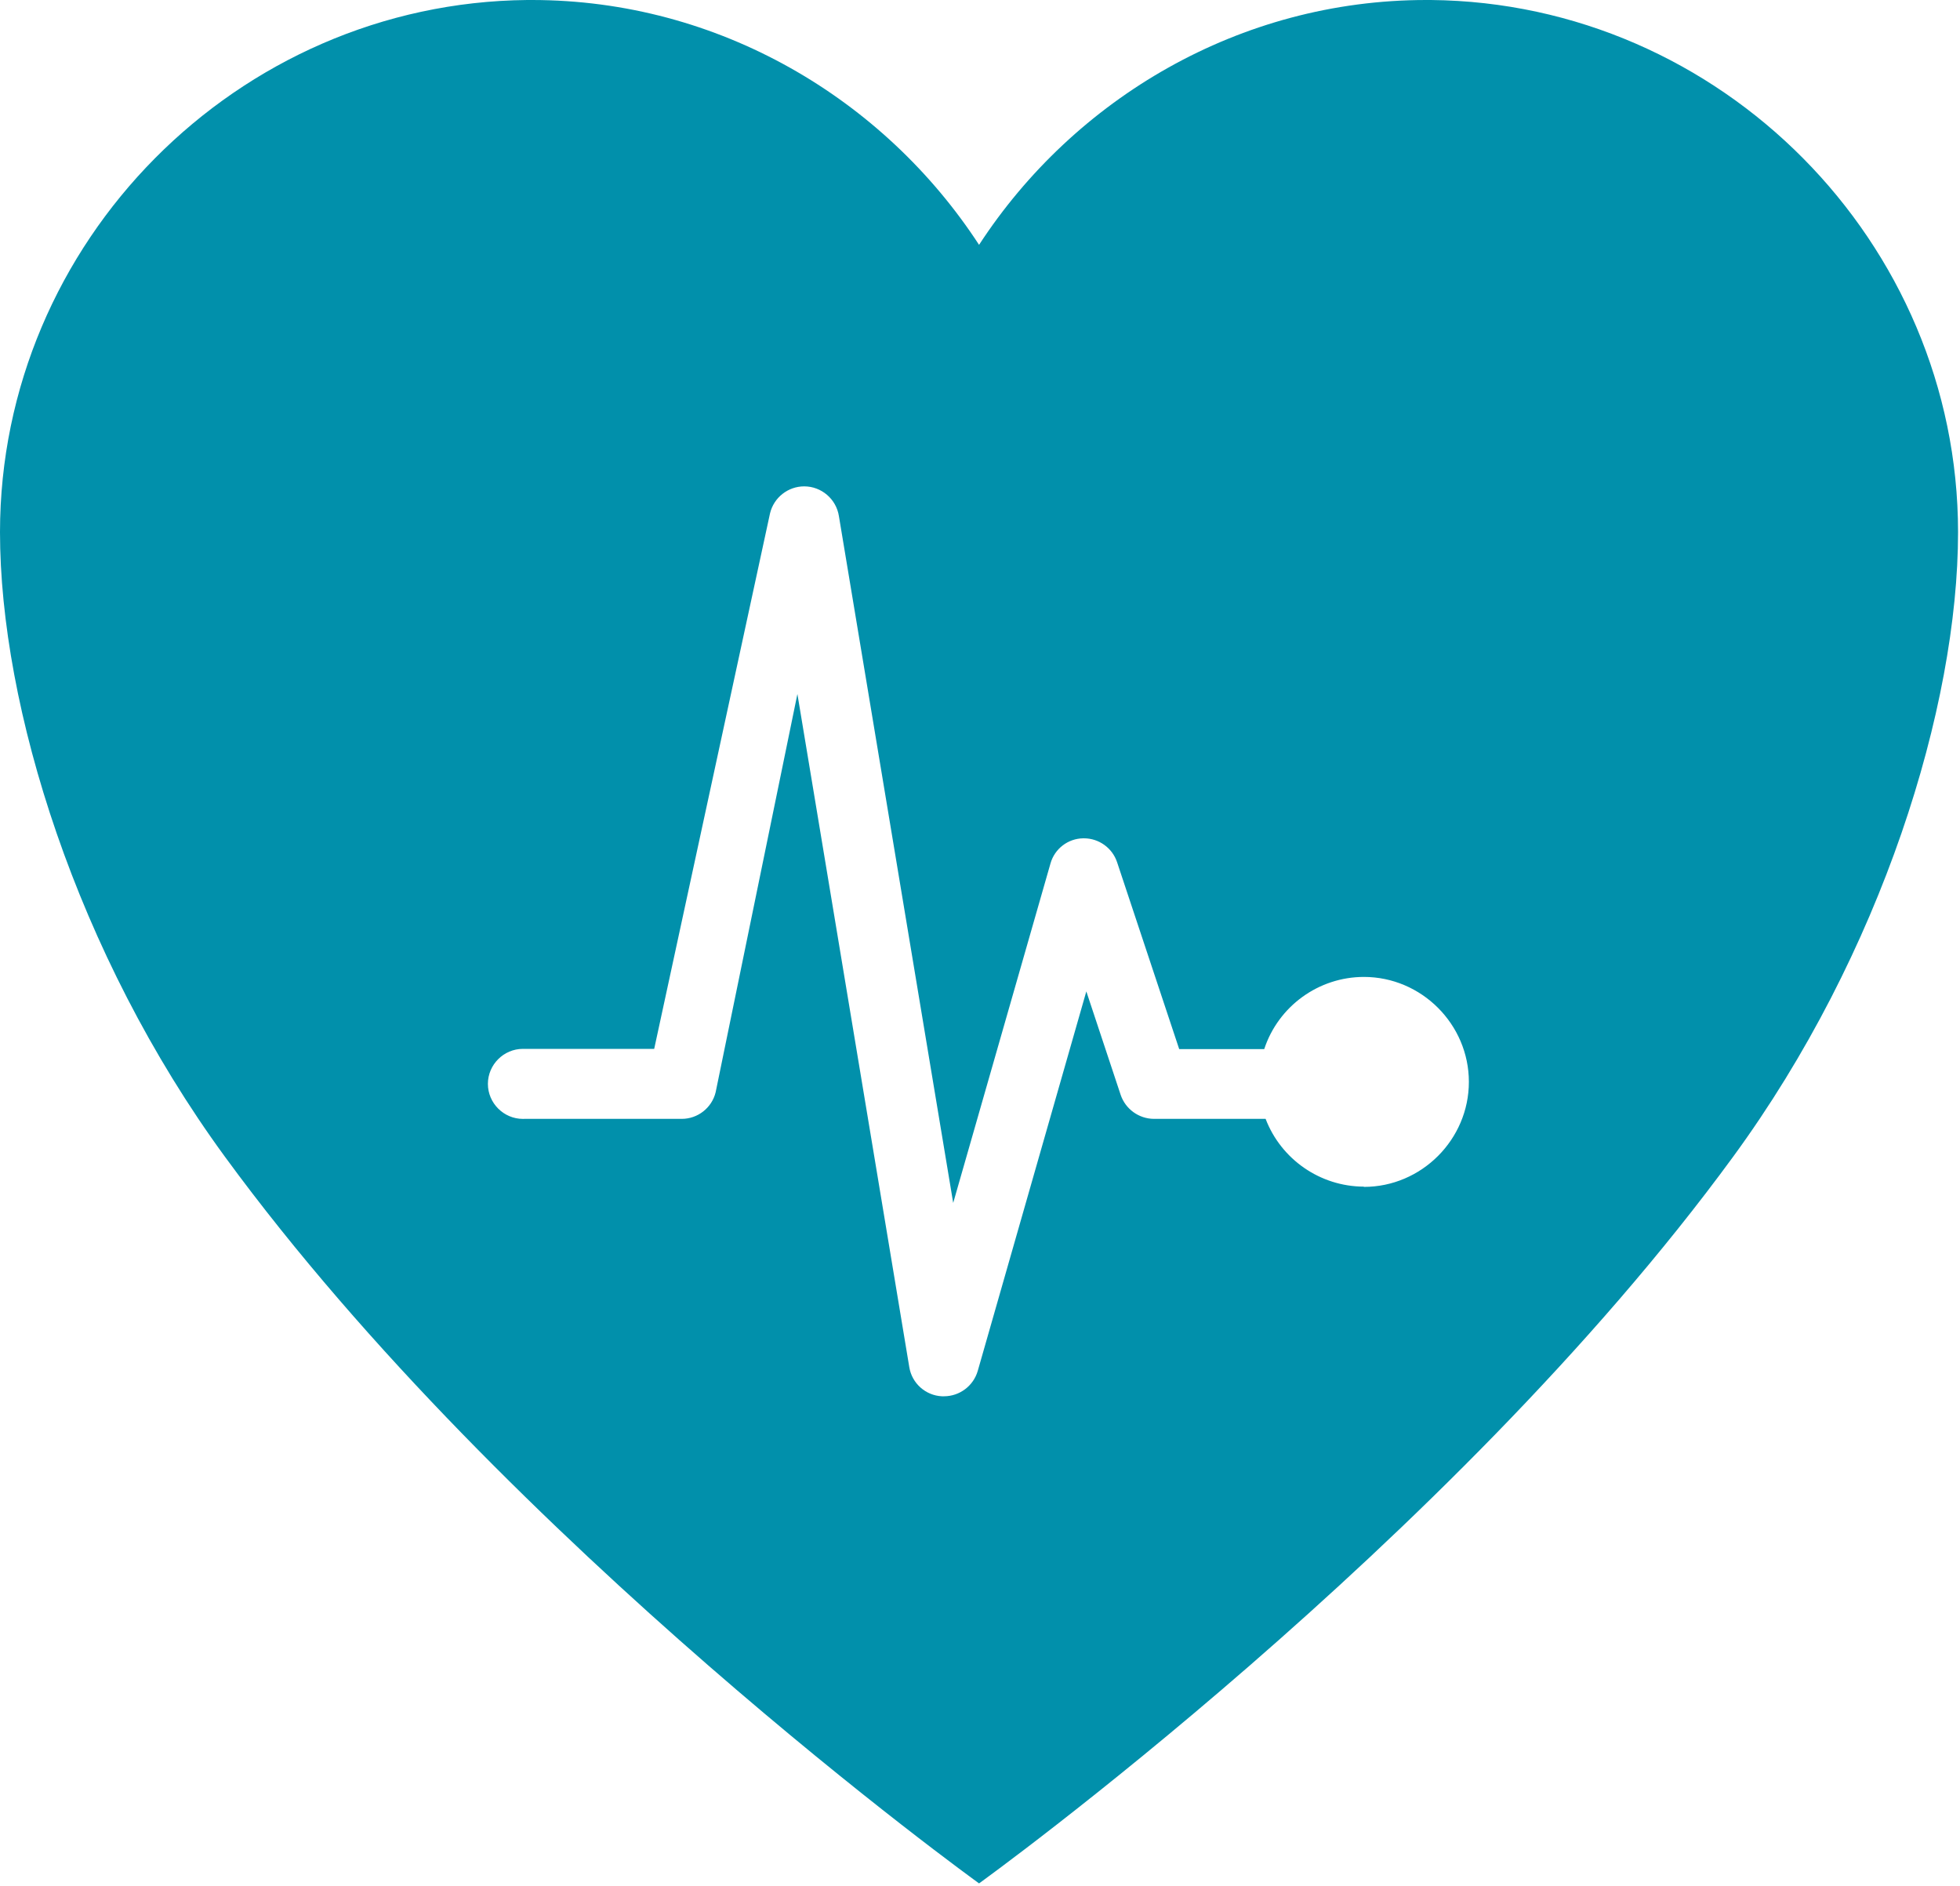
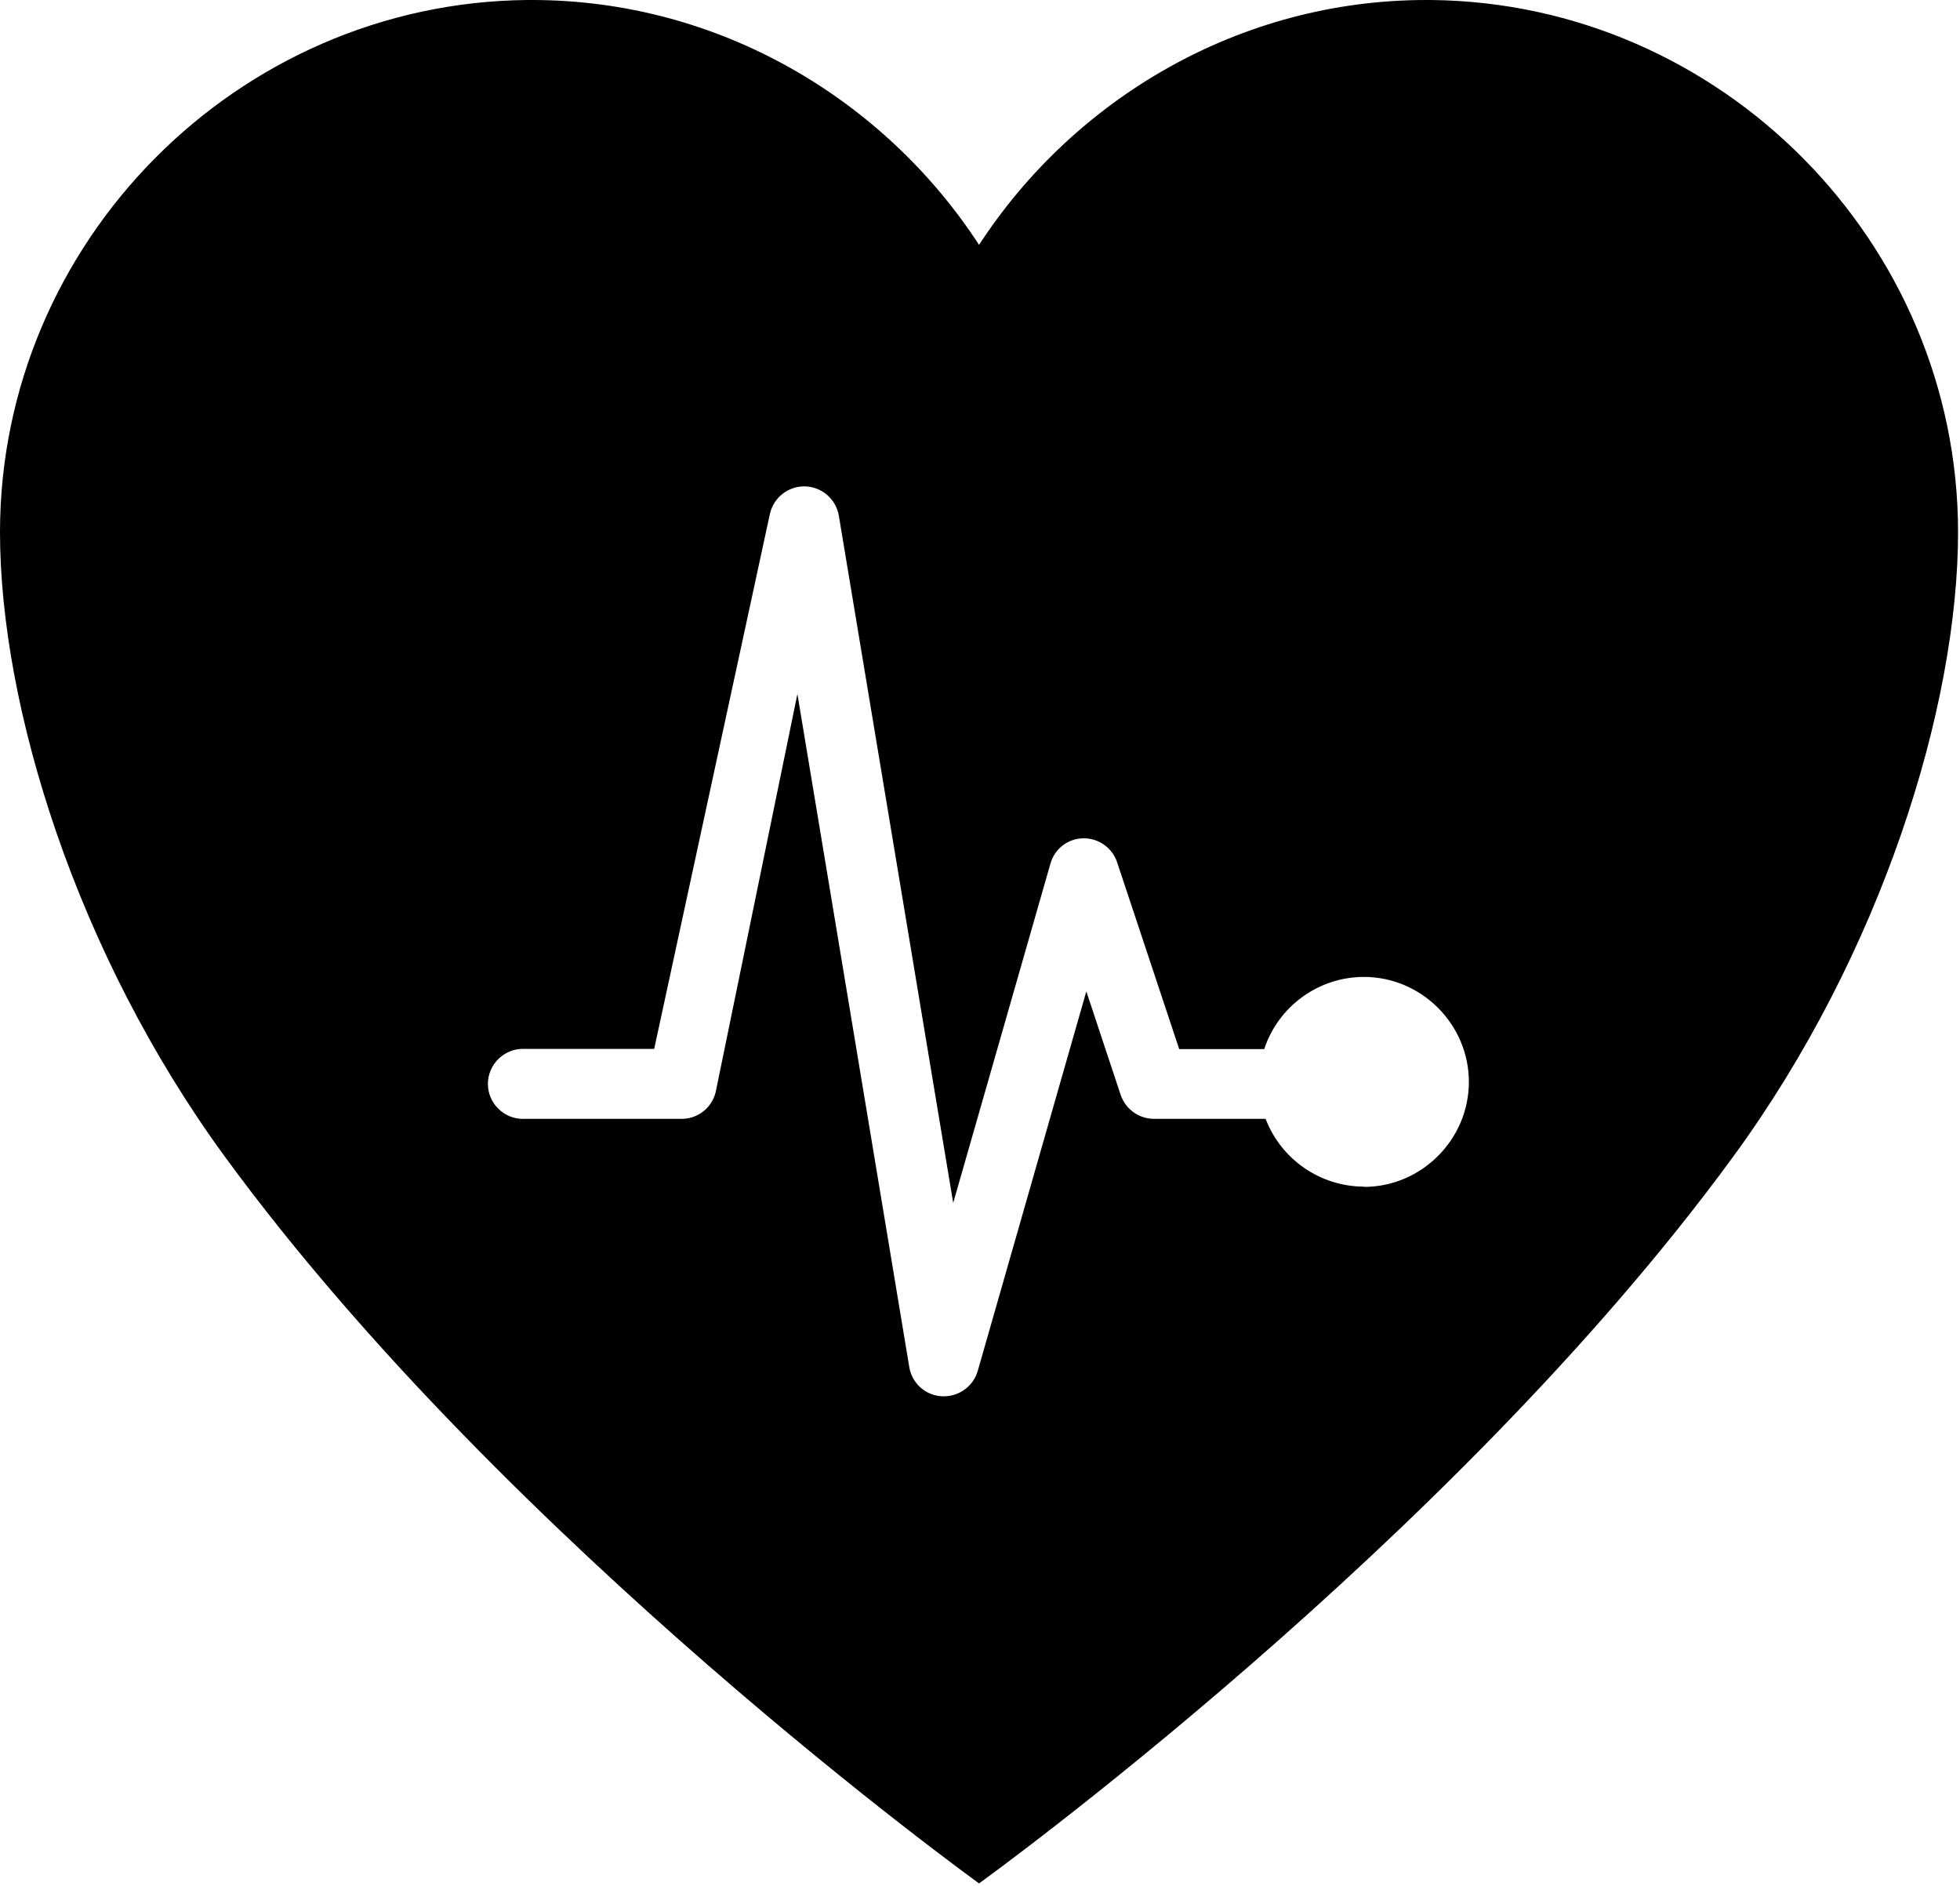
- <svg xmlns="http://www.w3.org/2000/svg" width="100%" height="100%" viewBox="0 0 313 301" version="1.1" xml:space="preserve" style="fill-rule:evenodd;clip-rule:evenodd;stroke-linejoin:round;stroke-miterlimit:2;">
-   <g transform="matrix(1,0,0,1,-524.59,-110.05)">
-     <path d="M753.1,110.05L752.35,110.05C722.51,110.05 696.12,125.84 680.94,149.14C665.76,125.84 639.37,110.05 609.53,110.05L608.78,110.05C562.476,110.491 524.615,148.694 524.59,195C524.59,222.81 536.77,262.27 560.52,294.74C605.77,356.61 680.94,410.74 680.94,410.74C680.94,410.74 756.11,356.62 801.35,294.74C825.11,262.27 837.28,222.81 837.28,195C837.255,148.698 799.4,110.497 753.1,110.05ZM742.37,299.5C735.429,299.474 729.184,295.161 726.7,288.68L708.86,288.68C706.458,288.665 704.317,287.117 703.55,284.84L698.07,268.33L680.73,328.92C680.038,331.309 677.837,332.966 675.35,332.97L675,332.97C672.399,332.844 670.22,330.9 669.8,328.33L651.93,220.85L638.87,284.45C638.256,286.928 636.013,288.682 633.46,288.68L608.33,288.68C608.251,288.683 608.172,288.685 608.094,288.685C605.027,288.685 602.504,286.162 602.504,283.095C602.504,280.028 605.027,277.505 608.094,277.505C608.172,277.505 608.251,277.507 608.33,277.51L629.06,277.51L647.56,192C648.164,189.487 650.43,187.7 653.015,187.7C655.773,187.7 658.142,189.734 658.56,192.46L676.81,302.1L692.35,247.89C693.013,245.552 695.15,243.917 697.58,243.89L697.69,243.89C700.094,243.891 702.24,245.445 702.99,247.73L712.9,277.54L726.48,277.54C728.737,270.683 735.181,266.02 742.4,266.02C751.594,266.02 759.16,273.586 759.16,282.78C759.16,291.974 751.594,299.54 742.4,299.54L742.37,299.5Z" style="fill:rgb(1,144,171);fill-rule:nonzero;" />
-   </g>
+ <svg xmlns="http://www.w3.org/2000/svg" viewBox="0 0 313 301" fill-rule="evenodd" clip-rule="evenodd" stroke-linejoin="round" stroke-miterlimit="2">
+   <Title>Logo do Syslaudo</Title>
+   <path d="M228.51 0h-.75c-29.84 0-56.23 15.79-71.41 39.09C141.17 15.79 114.78 0 84.94 0h-.75C37.886.441.025 38.644 0 84.95c0 27.81 12.18 67.27 35.93 99.74 45.25 61.87 120.42 116 120.42 116s75.17-54.12 120.41-116c23.76-32.47 35.93-71.93 35.93-99.74C312.665 38.648 274.81.447 228.51 0zm-10.73 189.45a16.88 16.88 0 01-15.67-10.82h-17.84a5.652 5.652 0 01-5.31-3.84l-5.48-16.51-17.34 60.59a5.624 5.624 0 01-5.38 4.05h-.35a5.557 5.557 0 01-5.2-4.64L127.34 110.8l-13.06 63.6a5.584 5.584 0 01-5.41 4.23H83.74a6.237 6.237 0 01-.236.005c-3.067 0-5.59-2.523-5.59-5.59 0-3.067 2.523-5.59 5.59-5.59.078 0 .157.002.236.005h20.73l18.5-85.51a5.626 5.626 0 015.455-4.3 5.629 5.629 0 015.545 4.76l18.25 109.64 15.54-54.21a5.513 5.513 0 015.23-4h.11a5.592 5.592 0 015.3 3.84l9.91 29.81h13.58c2.257-6.857 8.701-11.52 15.92-11.52 9.194 0 16.76 7.566 16.76 16.76 0 9.194-7.566 16.76-16.76 16.76l-.03-.04z" fill="current" fill-rule="nonzero" />
</svg>
